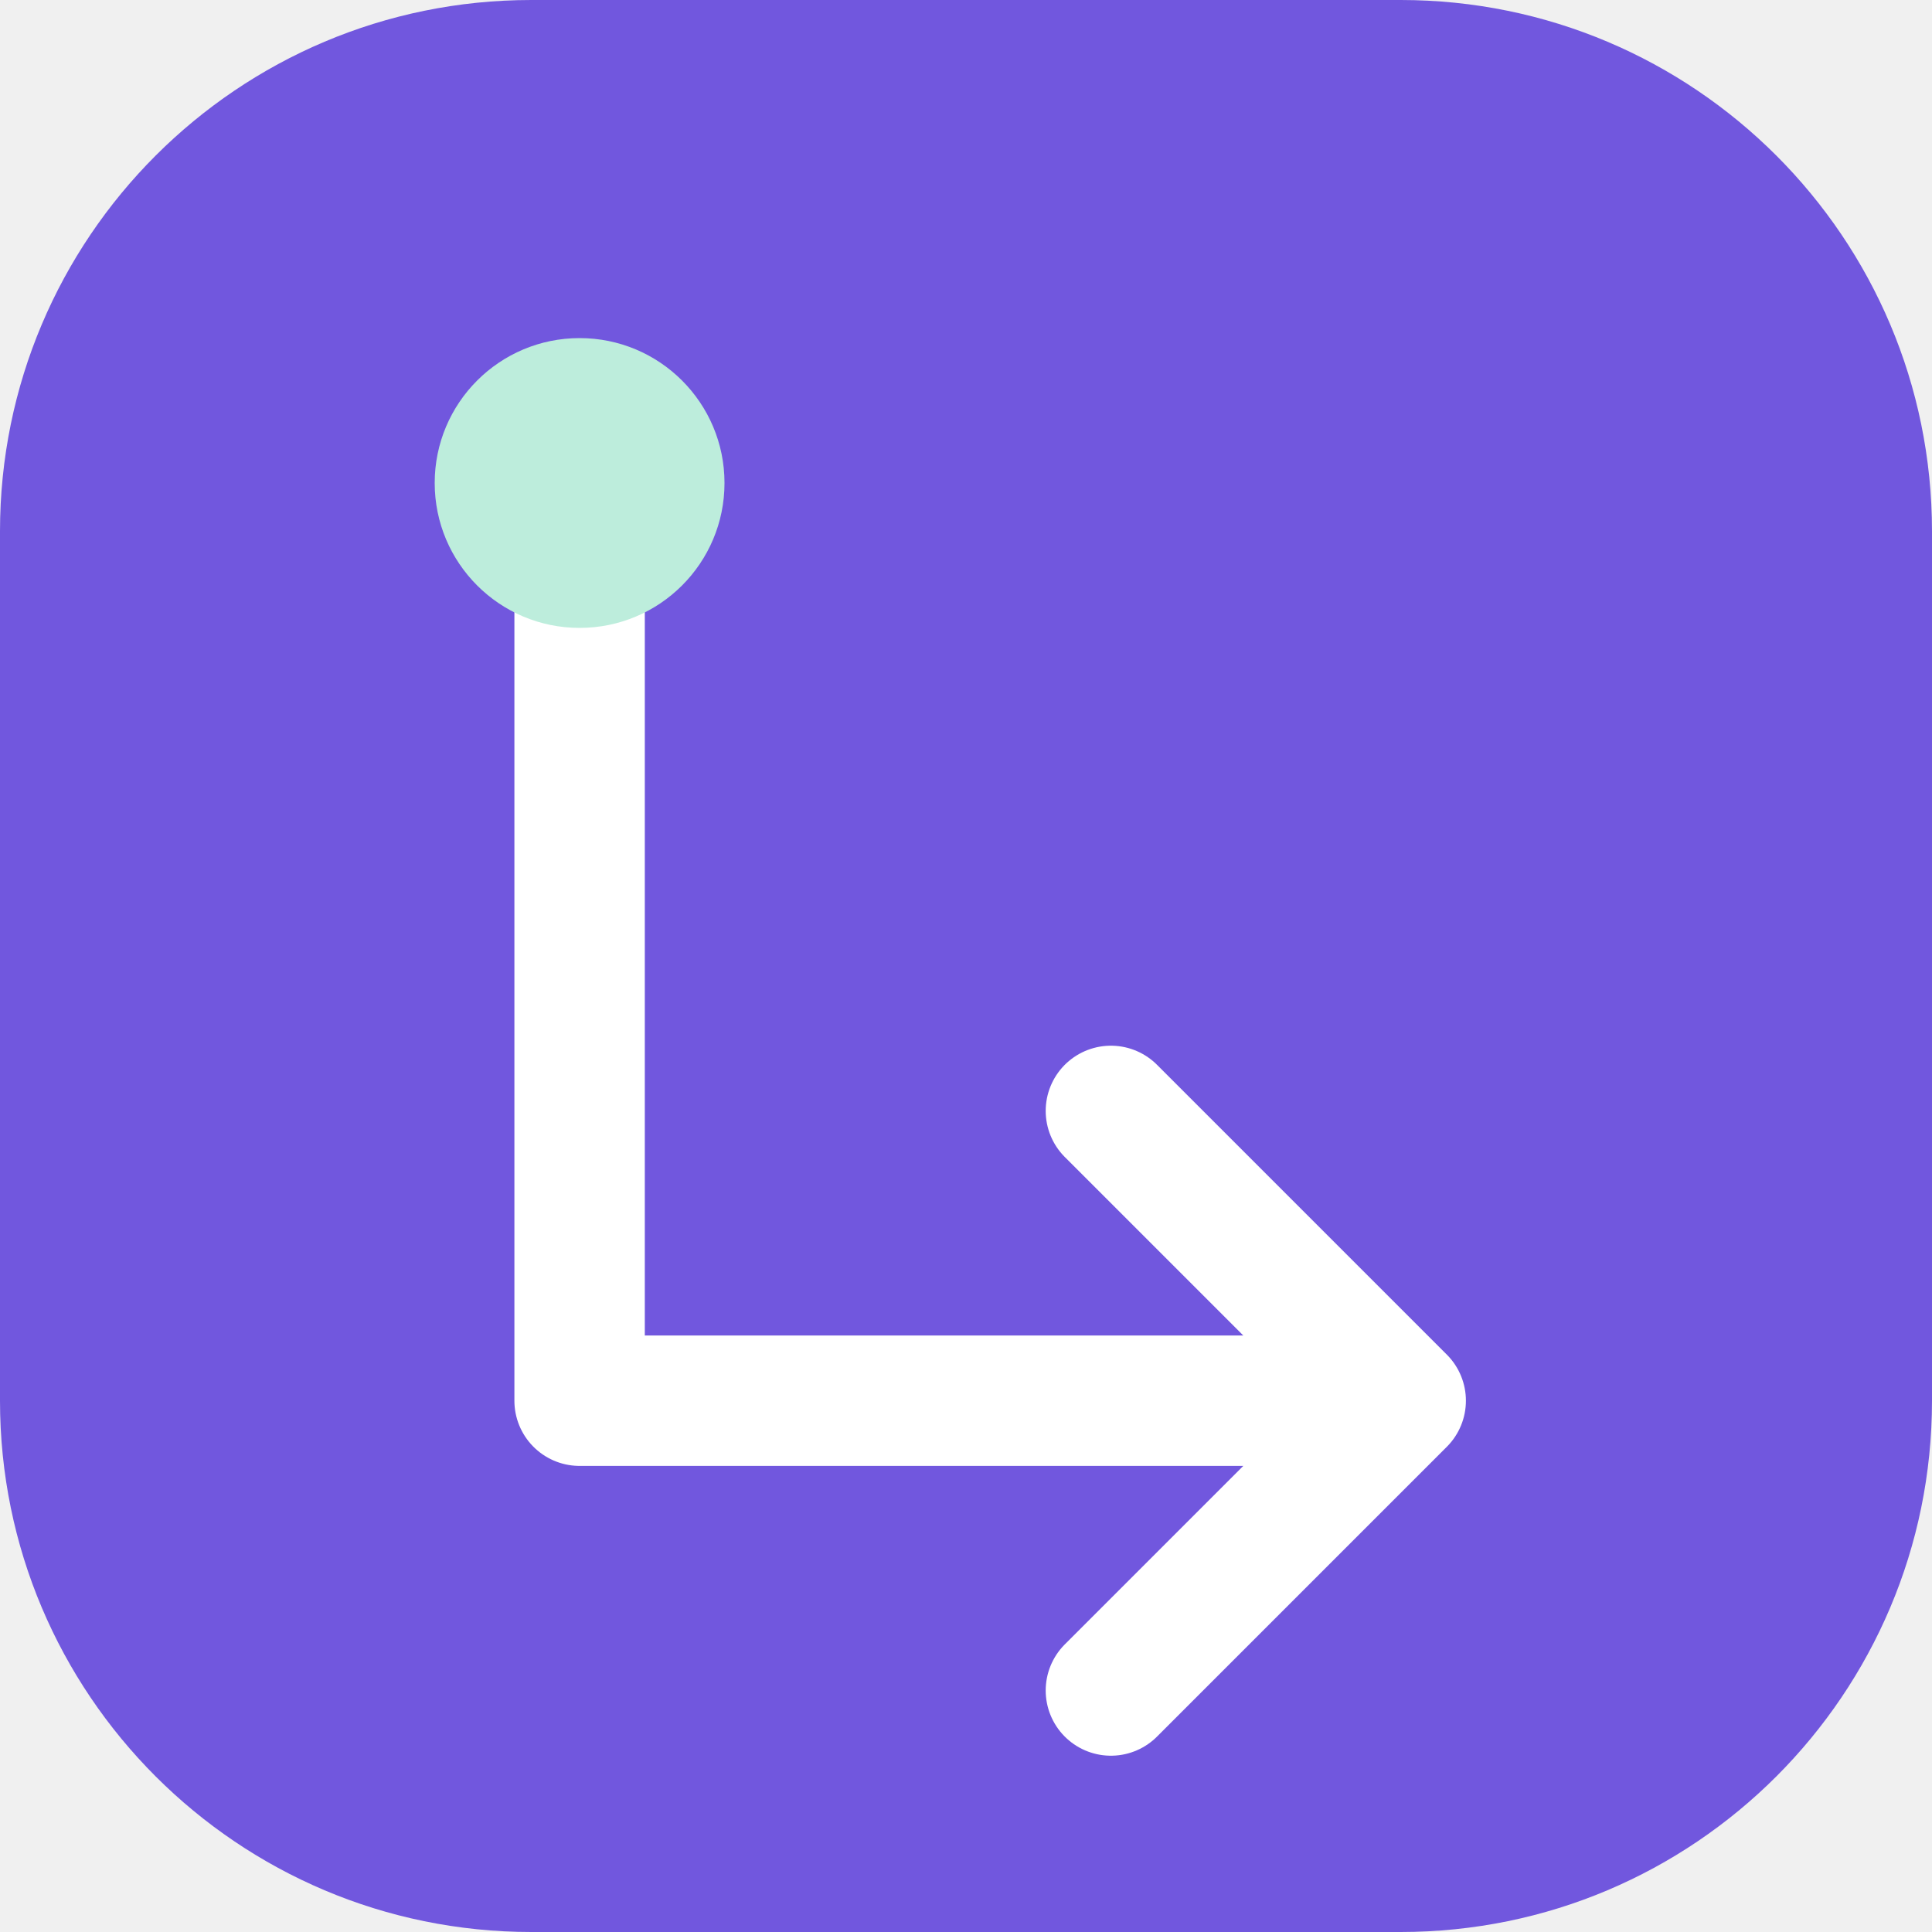
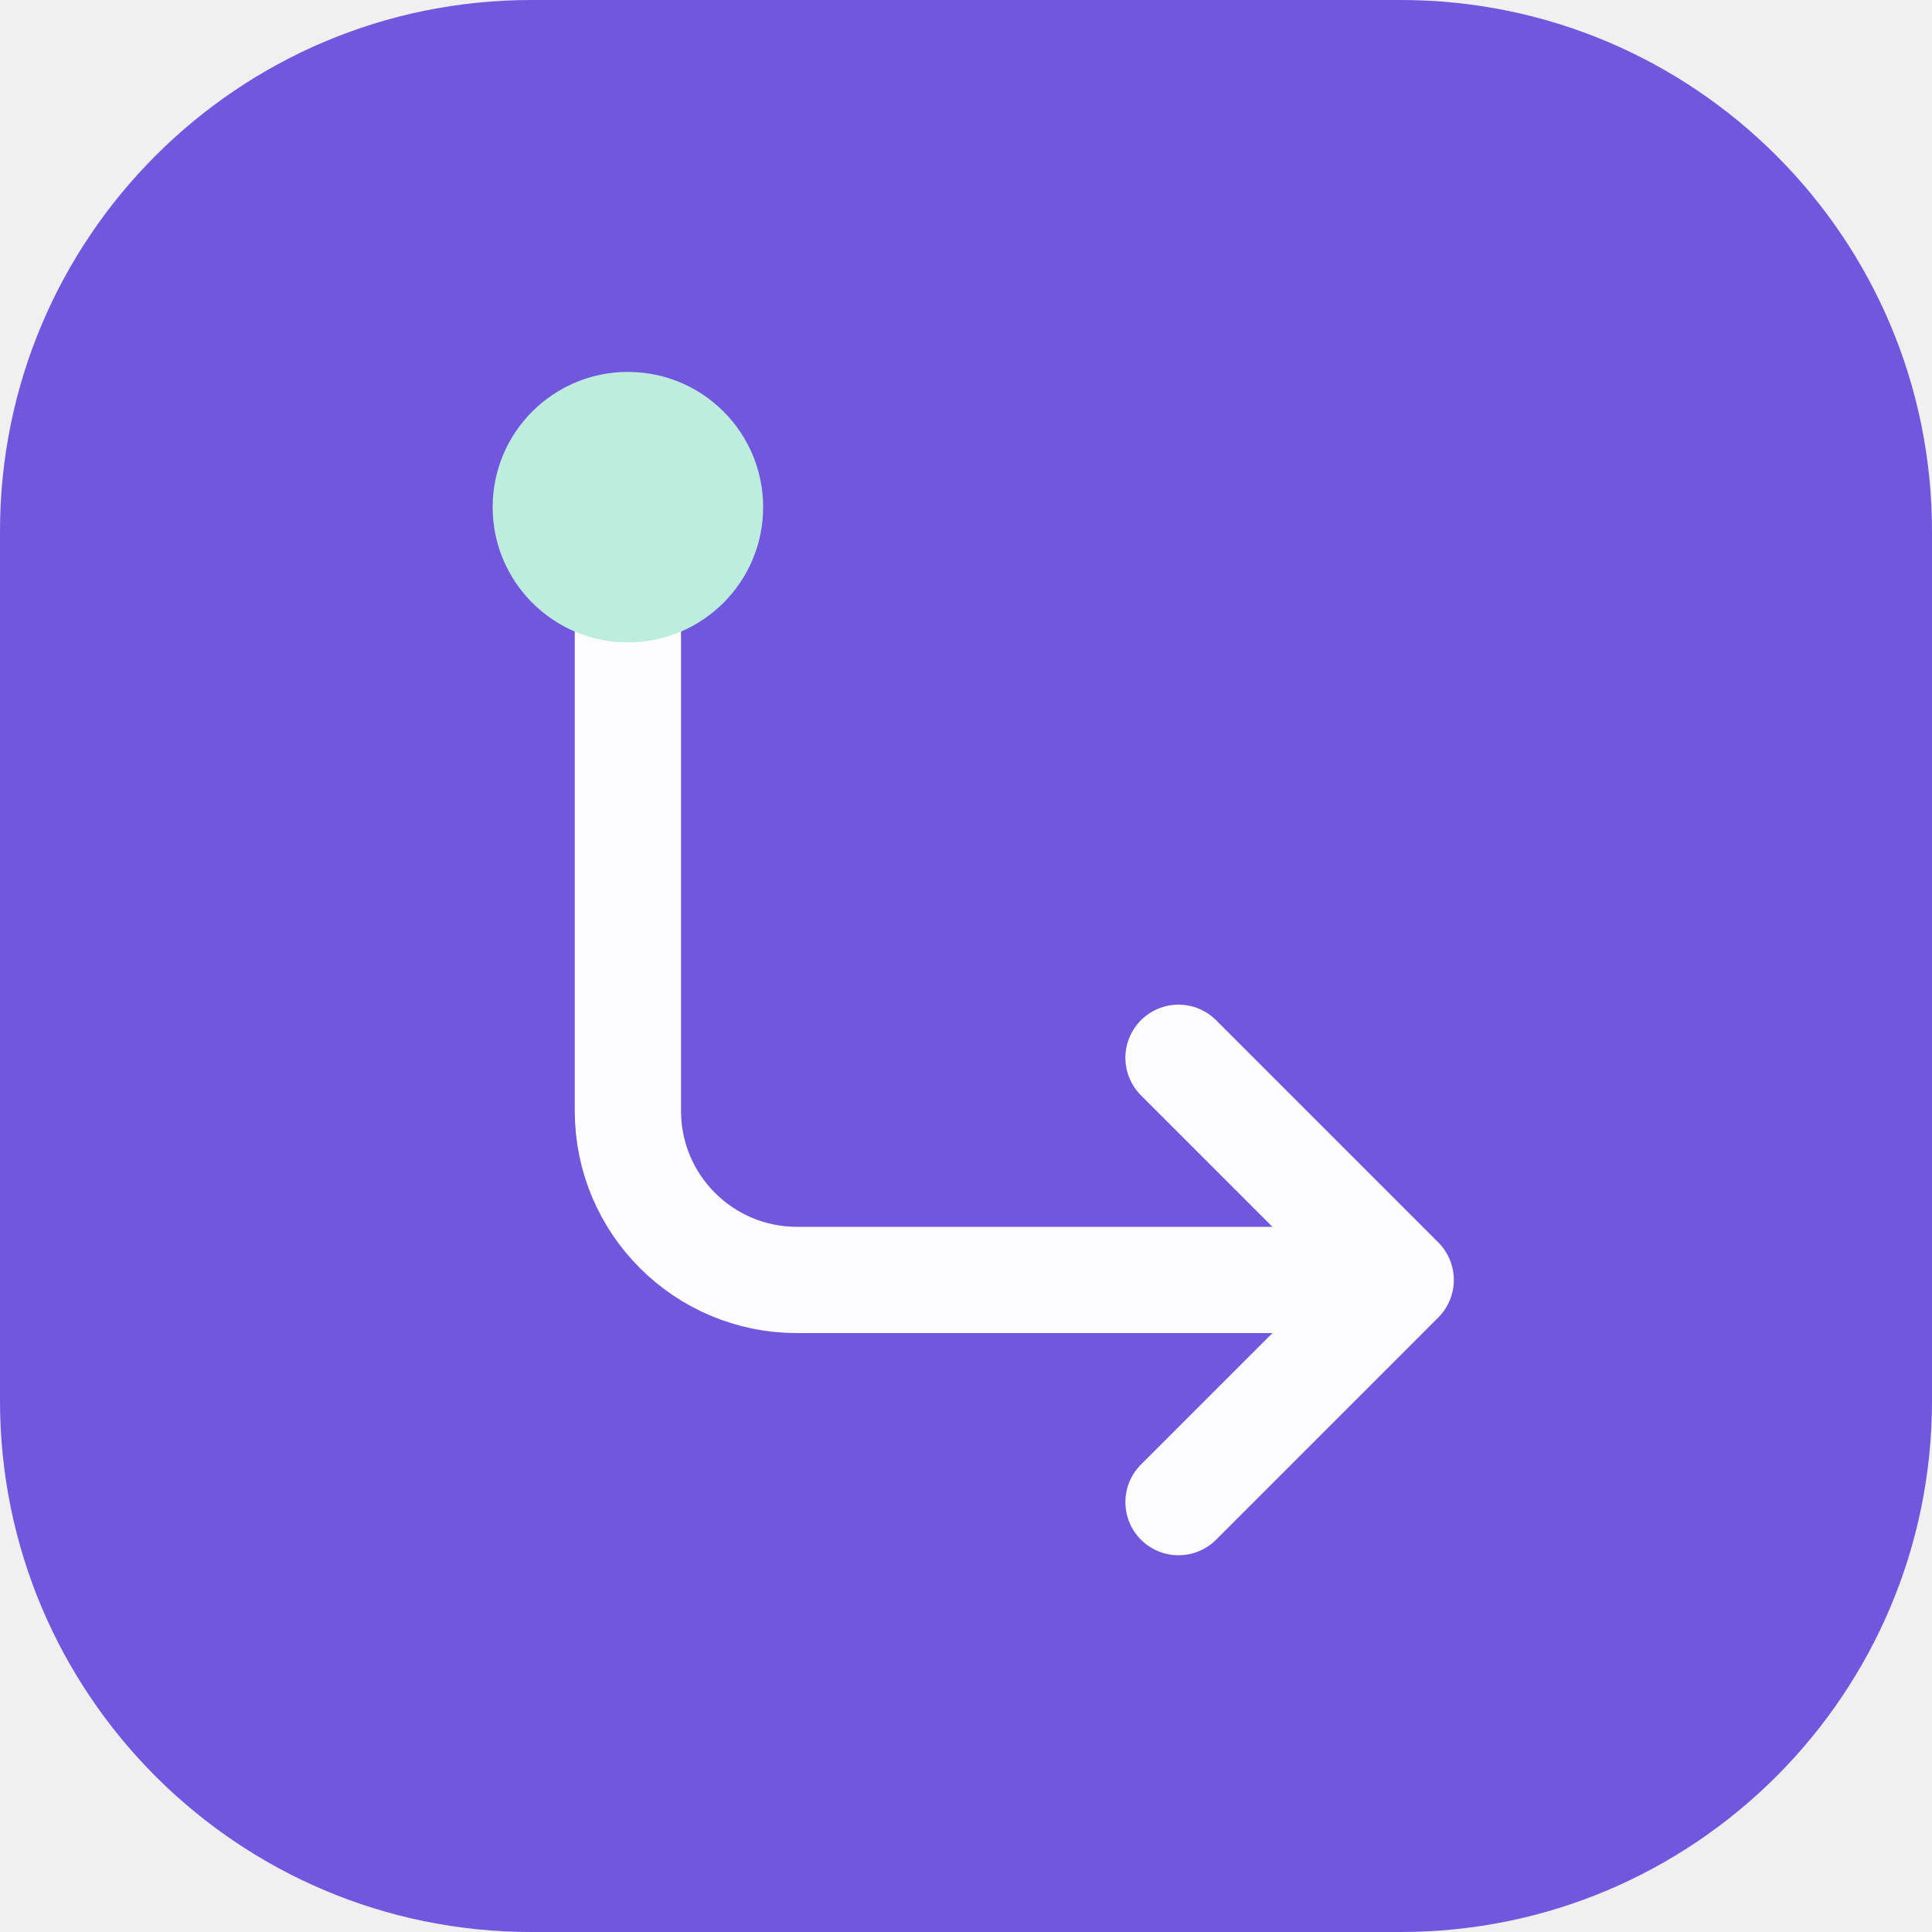
<svg xmlns="http://www.w3.org/2000/svg" viewBox="0 0 40 40">
  <rect width="40" height="40" rx="11" fill="#7157de" />
-   <path d="M12 10v19h17m-6-6 6 6-6 6" fill="none" stroke="#fff" stroke-width="2.7" stroke-linecap="round" stroke-linejoin="round" />
-   <circle cx="12" cy="10" r="3" fill="#bdeddc" />
+   <path d="M13 10.5V23a3.5 3.5 0 0 0 3.5 3.5H29m-4.6-4.6 4.6 4.6-4.6 4.6" fill="none" stroke="#fcfcff" stroke-width="2.2" stroke-linecap="round" stroke-linejoin="round" />
+   <circle cx="13" cy="10.5" r="2.8" fill="#bdeddc" />
</svg>
